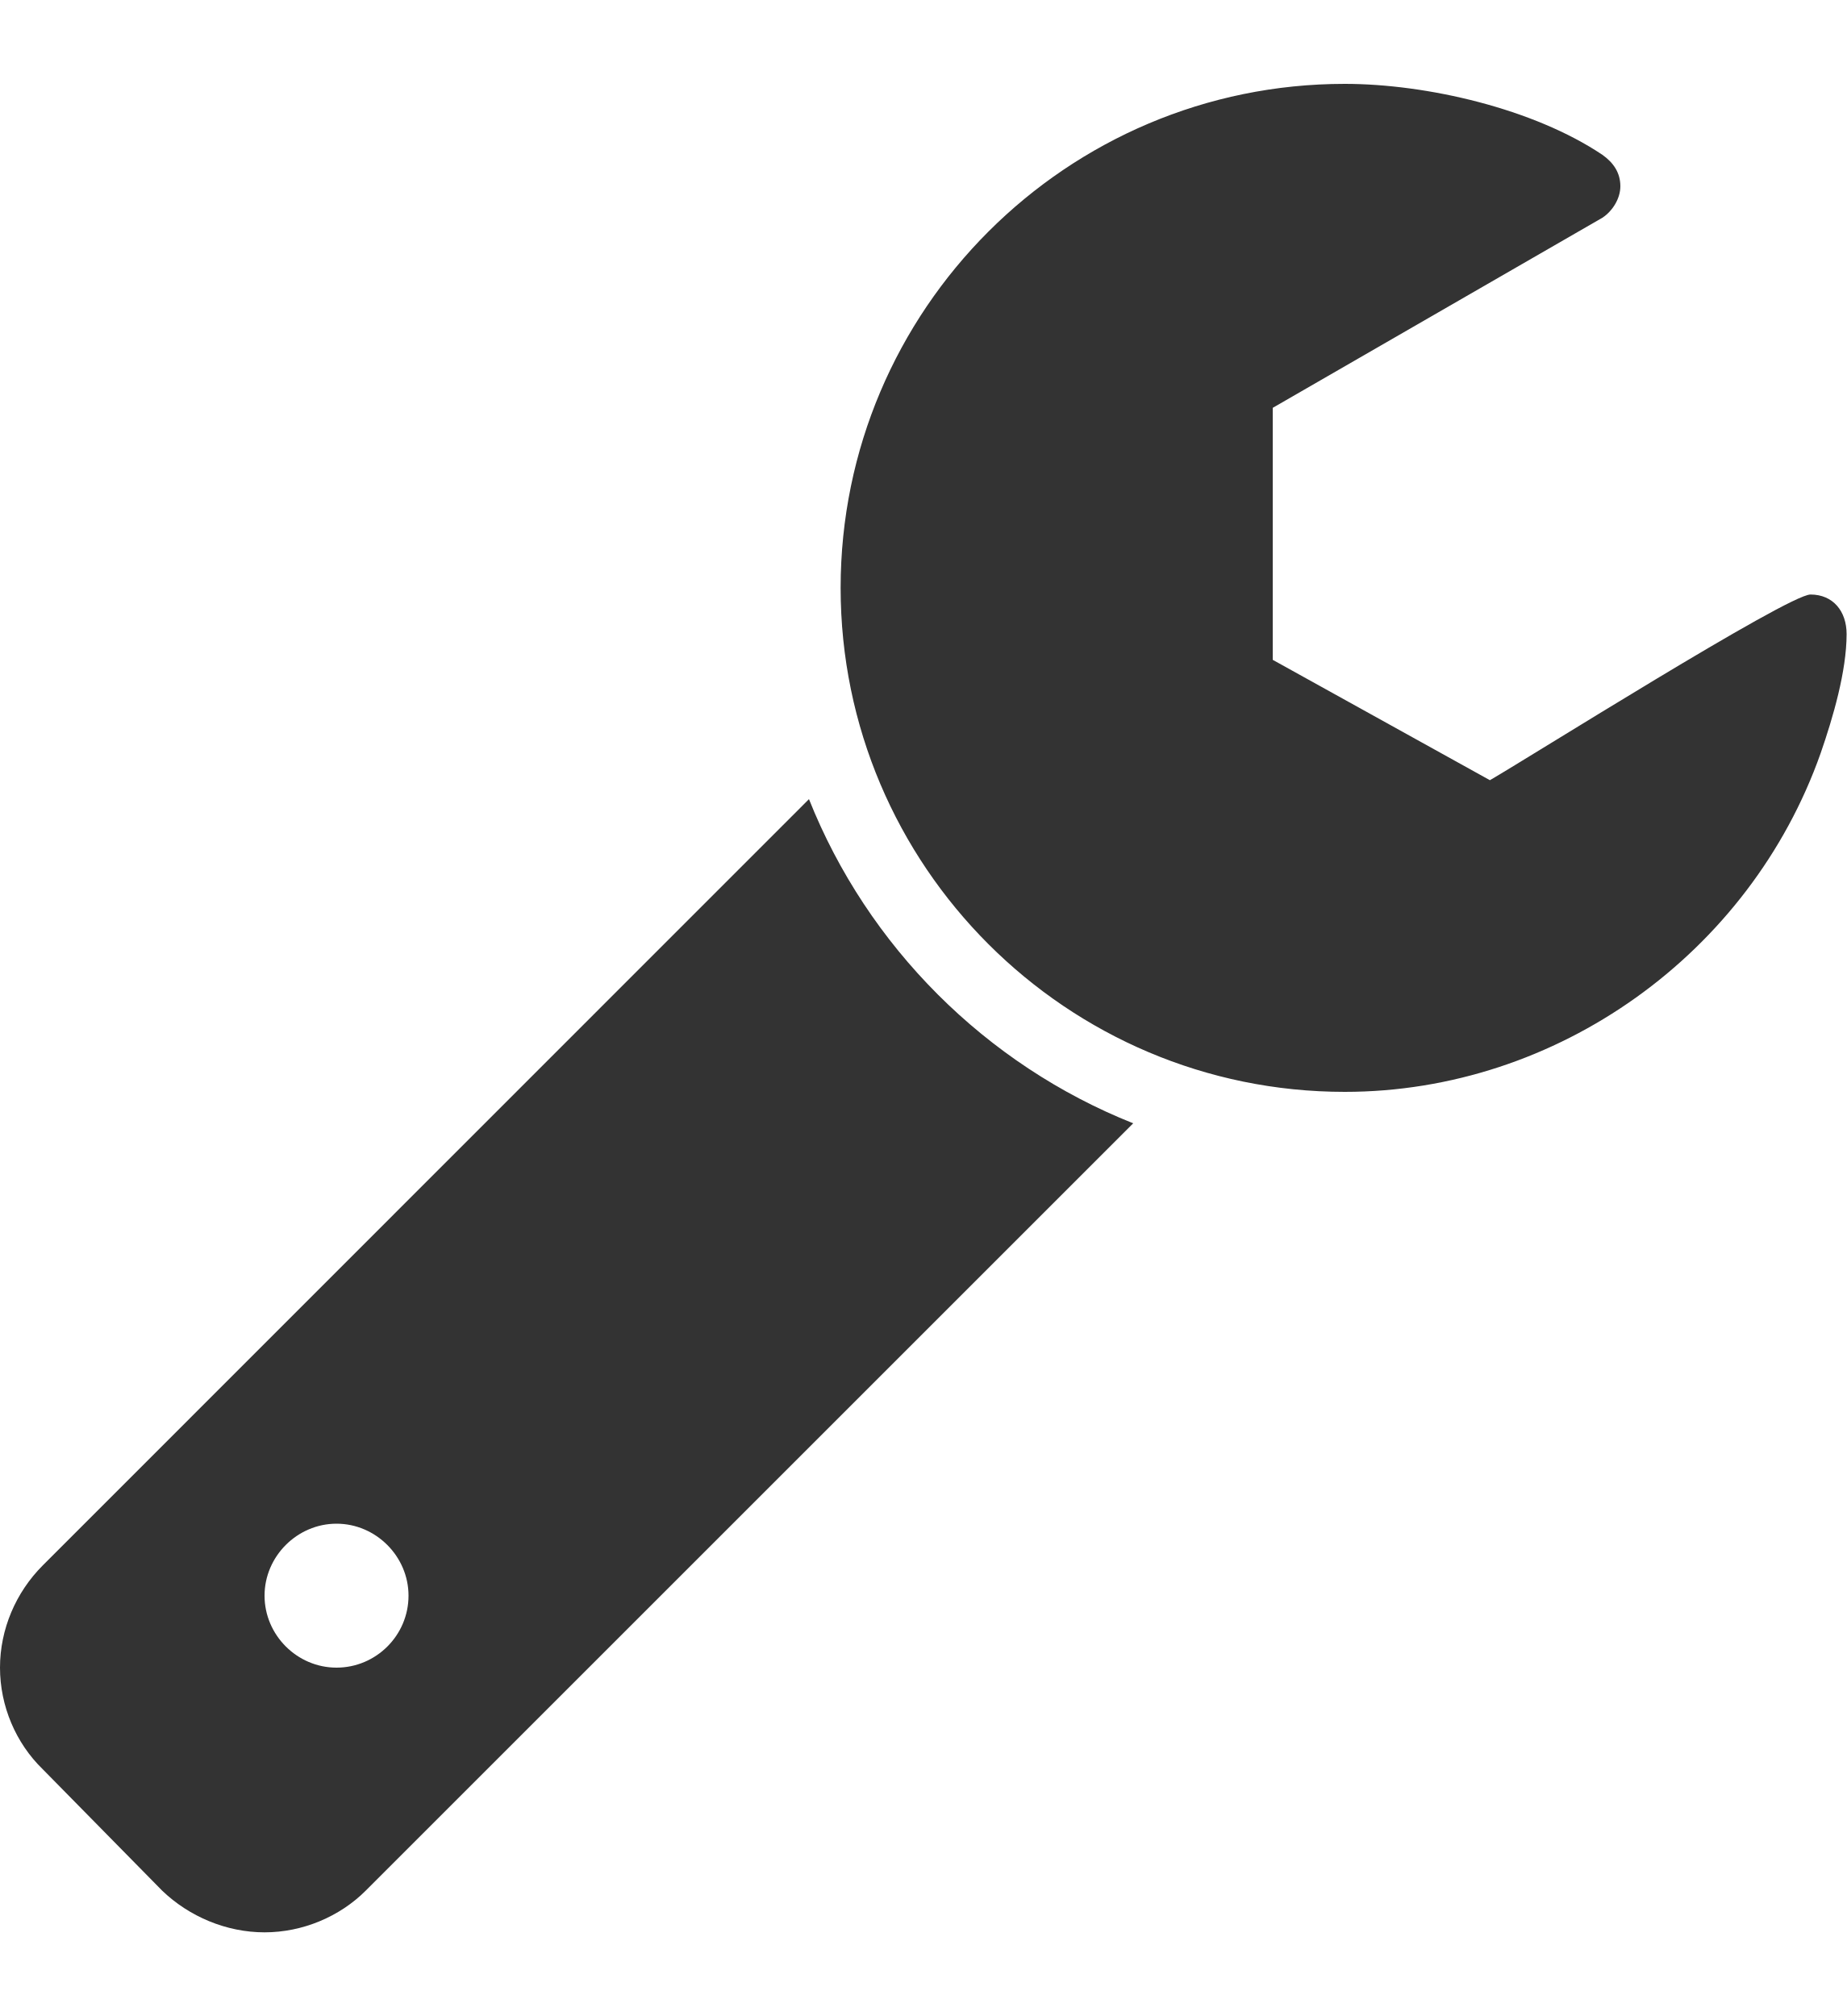
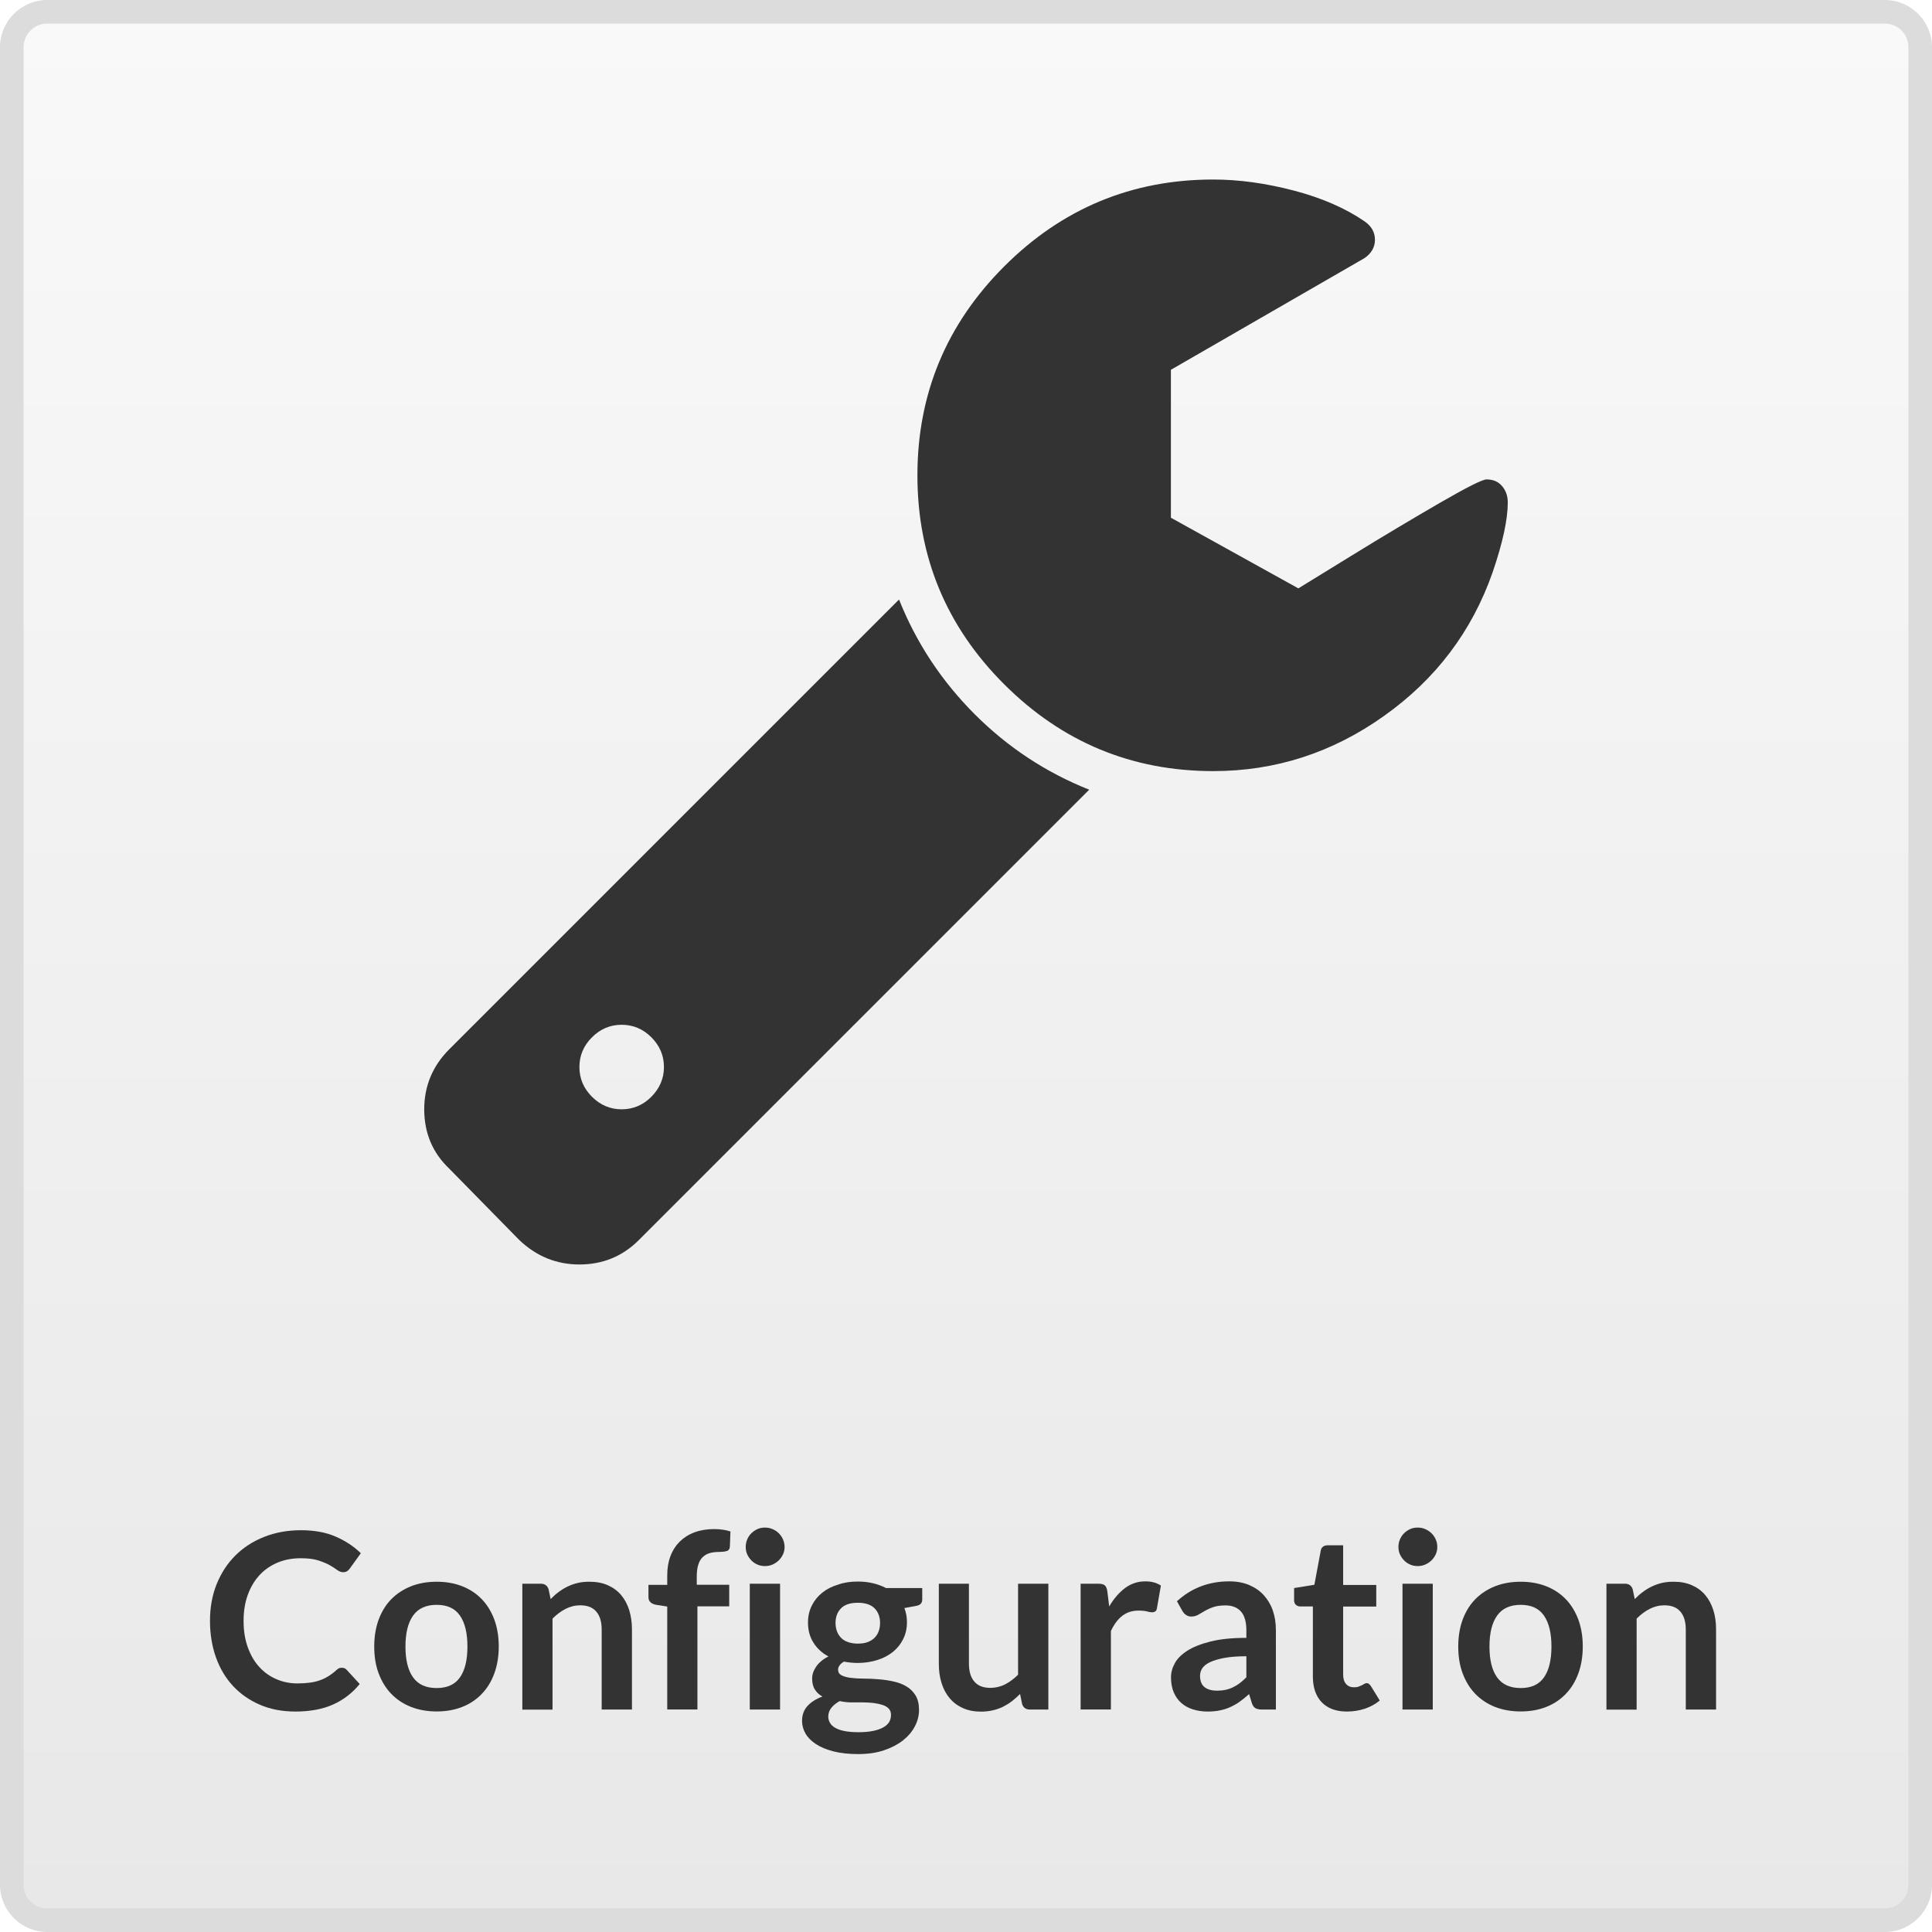
- <svg xmlns="http://www.w3.org/2000/svg" version="1.1" id="Calque_1" x="0px" y="0px" viewBox="0 0 915.8 1000" style="enable-background:new 0 0 915.8 1000;" xml:space="preserve">
+ <svg xmlns="http://www.w3.org/2000/svg" version="1.1" id="Calque_1" x="0px" y="0px" viewBox="0 0 2048 2048" style="enable-background:new 0 0 2048 2048;" xml:space="preserve">
  <style type="text/css">
- 	.st0{fill:#333333;}
+ 	.st0{fill:url(#SVGID_1_);}
+ 	.st1{fill:#DCDCDC;}
+ 	.st2{fill:#333333;}
+ 	.st3{enable-background:new    ;}
</style>
-   <path class="st0" d="M202.6,791.5c0-19.5-16.2-35.7-35.7-35.7s-35.7,16.2-35.7,35.7s16.1,35.7,35.7,35.7  C186.5,827.2,202.6,811.2,202.6,791.5z M562,557.2L181.4,937.8c-12.9,12.9-31.3,20.7-50.2,20.7s-37.4-7.8-50.8-20.7l-59.2-60.2  C7.8,864.6,0,846.2,0,827.2s7.8-37.3,21.2-50.7l380-380.1C430.3,469.5,488.9,528.1,562,557.2z M915.8,314.5  c0,18.4-6.7,41.3-12.9,59.2c-35.1,99.3-130.6,167.9-236,167.9c-137.9,0-250-112.1-250-250s112.1-250,250-250  c40.7,0,93.7,12.3,127.8,35.2c5.5,3.9,8.9,8.9,8.9,15.6c0,6.1-3.9,12.3-8.9,15.6l-163.5,94.3v125L738.9,387  c18.4-10.6,147.8-92.1,159-92.1S915.8,303.2,915.8,314.5L915.8,314.5z" />
+   <g>
+     <linearGradient id="SVGID_1_" gradientUnits="userSpaceOnUse" x1="1024" y1="1036.5" x2="1024" y2="3059.5" gradientTransform="matrix(1 0 0 -1 0 3072)">
+       <stop offset="0" style="stop-color:#E8E8E8" />
+       <stop offset="1" style="stop-color:#F9F9F9" />
+     </linearGradient>
+     <path class="st0" d="M50,2035.5c-20.7,0-37.5-16.8-37.5-37.5V50c0-20.7,16.8-37.5,37.5-37.5h1948c20.7,0,37.5,16.8,37.5,37.5v1948   c0,20.7-16.8,37.5-37.5,37.5H50z" />
+     <path class="st1" d="M1998,25c13.8,0,25,11.2,25,25v1948c0,13.8-11.2,25-25,25H50c-13.8,0-25-11.2-25-25V50c0-13.8,11.2-25,25-25   H1998 M1998,0H50C22.5,0,0,22.5,0,50v1948c0,27.5,22.5,50,50,50h1948c27.5,0,50-22.5,50-50V50C2048,22.5,2025.5,0,1998,0L1998,0z" />
+   </g>
+   <path class="st2" d="M703.8,1131.1c0-12.1-4.4-22.6-13.3-31.5c-8.9-8.9-19.4-13.3-31.5-13.3s-22.6,4.4-31.5,13.3  s-13.3,19.4-13.3,31.5s4.4,22.6,13.3,31.5c8.9,8.9,19.4,13.3,31.5,13.3s22.6-4.4,31.5-13.3C699.3,1153.7,703.8,1143.2,703.8,1131.1z   M1154.6,837.1l-477.4,477.4c-17.3,17.3-38.3,25.9-63,25.9c-24.3,0-45.5-8.6-63.7-25.9l-74.2-75.6c-17.7-16.8-26.6-37.8-26.6-63  c0-24.7,8.9-46,26.6-63.7L953,635.5c18.2,45.7,44.9,86.2,80.1,121.5C1068.3,792.2,1108.8,818.9,1154.6,837.1z M1598.3,532.6  c0,18.2-5.4,42.9-16.1,74.2c-21.9,62.5-60.3,113.3-115.2,152.2c-54.8,39-115.2,58.4-180.9,58.4c-86.3,0-160.2-30.7-221.6-92  s-92-135.2-92-221.5s30.7-160.2,92-221.5s135.2-92.1,221.6-92.1c27.1,0,55.4,3.9,85,11.6c29.6,7.7,54.7,18.6,75.2,32.6  c7.5,5.1,11.2,11.7,11.2,19.6c0,7.9-3.7,14.5-11.2,19.6L1241.2,392v156.8l135.1,74.9c2.3-1.4,20.8-12.7,55.3-34s66.2-40.1,94.8-56.7  c28.7-16.6,45.2-24.8,49.3-24.8c7,0,12.5,2.3,16.5,7C1596.2,519.9,1598.3,525.6,1598.3,532.6z" />
+   <g class="st3">
+     <path class="st2" d="M362.6,1767.9c1.9,0,3.6,0.7,4.9,2.2l13.8,15c-7.6,9.4-17,16.7-28.1,21.7c-11.1,5-24.5,7.5-40.1,7.5   c-14,0-26.5-2.4-37.6-7.2c-11.1-4.8-20.6-11.4-28.5-19.9c-7.9-8.5-13.9-18.6-18.1-30.4c-4.2-11.8-6.3-24.7-6.3-38.6   c0-14.1,2.3-27.1,7-38.8c4.7-11.7,11.3-21.9,19.8-30.4c8.5-8.5,18.7-15.1,30.5-19.8c11.8-4.7,24.9-7.1,39.2-7.1   c14,0,26.2,2.2,36.6,6.7c10.4,4.5,19.4,10.4,26.8,17.7l-11.7,16.2c-0.7,1-1.6,2-2.7,2.7c-1.1,0.8-2.6,1.2-4.5,1.2   c-2,0-4-0.8-6.1-2.3c-2.1-1.6-4.7-3.2-7.9-5.1c-3.2-1.8-7.3-3.5-12.2-5.1c-4.9-1.6-11.1-2.3-18.7-2.3c-8.8,0-17,1.5-24.4,4.6   c-7.4,3.1-13.8,7.5-19.1,13.2c-5.3,5.7-9.5,12.7-12.5,20.9c-3,8.2-4.5,17.4-4.5,27.6c0,10.6,1.5,20,4.5,28.2   c3,8.2,7,15.2,12.2,20.8c5.1,5.6,11.1,9.9,18.1,12.9c6.9,3,14.4,4.5,22.4,4.5c4.8,0,9.1-0.3,12.9-0.8c3.9-0.5,7.4-1.3,10.7-2.5   c3.2-1.1,6.3-2.6,9.2-4.4c2.9-1.8,5.8-4,8.6-6.6c0.9-0.8,1.8-1.4,2.7-1.9C360.5,1768.1,361.5,1767.9,362.6,1767.9z" />
+     <path class="st2" d="M462.9,1676.7c10,0,19,1.6,27.1,4.8c8.1,3.2,15,7.8,20.7,13.7c5.7,5.9,10.1,13.1,13.3,21.6   c3.1,8.5,4.7,18,4.7,28.5c0,10.6-1.6,20.1-4.7,28.6c-3.1,8.5-7.5,15.7-13.3,21.7c-5.7,6-12.6,10.6-20.7,13.8   c-8.1,3.2-17.1,4.8-27.1,4.8c-10,0-19-1.6-27.2-4.8c-8.1-3.2-15.1-7.8-20.9-13.8c-5.8-6-10.2-13.2-13.4-21.7   c-3.2-8.5-4.7-18-4.7-28.6c0-10.5,1.6-20,4.7-28.5c3.2-8.5,7.6-15.7,13.4-21.6c5.8-5.9,12.7-10.4,20.9-13.7   C443.8,1678.3,452.9,1676.7,462.9,1676.7z M462.9,1789.4c11.1,0,19.3-3.7,24.6-11.2c5.3-7.5,8-18.4,8-32.8c0-14.4-2.7-25.3-8-32.9   s-13.5-11.3-24.6-11.3c-11.3,0-19.6,3.8-25,11.4c-5.4,7.6-8.1,18.5-8.1,32.8c0,14.3,2.7,25.2,8.1,32.7   C443.3,1785.7,451.6,1789.4,462.9,1789.4z" />
+     <path class="st2" d="M553.7,1812.2v-133.4h19.6c4.2,0,6.9,2,8.2,5.8l2.2,10.5c2.7-2.8,5.5-5.3,8.5-7.5c3-2.3,6.2-4.2,9.5-5.8   c3.3-1.6,6.9-2.9,10.7-3.8c3.8-0.9,8-1.3,12.5-1.3c7.3,0,13.7,1.2,19.4,3.7c5.6,2.5,10.3,5.9,14.1,10.4c3.8,4.5,6.6,9.8,8.6,16   c1.9,6.2,2.9,13,2.9,20.5v84.9h-32.1v-84.9c0-8.1-1.9-14.5-5.7-18.9c-3.8-4.5-9.4-6.7-17-6.7c-5.5,0-10.7,1.3-15.6,3.8   c-4.9,2.5-9.4,5.9-13.8,10.3v96.5H553.7z" />
+     <path class="st2" d="M707.3,1812.2V1703l-11.6-1.8c-2.5-0.4-4.5-1.3-6-2.6c-1.5-1.3-2.3-3.1-2.3-5.5V1680h19.9v-9.9   c0-7.6,1.1-14.5,3.4-20.5c2.3-6.1,5.6-11.2,9.9-15.5c4.3-4.2,9.5-7.5,15.7-9.8c6.2-2.3,13.1-3.4,20.8-3.4c6.2,0,11.9,0.8,17.2,2.5   l-0.6,16.1c-0.2,2.5-1.3,4.1-3.5,4.7c-2.2,0.6-4.7,0.9-7.5,0.9c-3.8,0-7.2,0.4-10.2,1.2c-3,0.8-5.5,2.3-7.6,4.3   c-2.1,2-3.7,4.7-4.7,8.1c-1.1,3.3-1.6,7.5-1.6,12.4v8.8H773v22.9h-33.7v109.3H707.3z" />
+     <path class="st2" d="M831.7,1639.9c0,2.8-0.6,5.4-1.7,7.8c-1.1,2.4-2.6,4.5-4.5,6.4c-1.9,1.8-4.1,3.3-6.6,4.4   c-2.5,1.1-5.2,1.6-8.1,1.6c-2.8,0-5.4-0.5-7.9-1.6c-2.5-1.1-4.6-2.5-6.4-4.4s-3.3-3.9-4.4-6.4c-1.1-2.4-1.6-5-1.6-7.8   c0-2.9,0.5-5.5,1.6-8.1c1.1-2.5,2.5-4.7,4.4-6.5c1.8-1.8,4-3.3,6.4-4.4c2.5-1.1,5.1-1.6,7.9-1.6c2.9,0,5.5,0.5,8.1,1.6   c2.5,1.1,4.7,2.5,6.6,4.4c1.9,1.8,3.4,4,4.5,6.5C831.1,1634.4,831.7,1637.1,831.7,1639.9z M826.9,1678.8v133.4h-32.1v-133.4H826.9z   " />
+     <path class="st2" d="M909.3,1676.5c5.7,0,11.1,0.6,16.1,1.8c5,1.2,9.6,2.9,13.8,5.1h38.4v12c0,2-0.5,3.6-1.6,4.7   c-1,1.1-2.8,1.9-5.3,2.3l-12,2.2c0.9,2.3,1.5,4.6,2,7.1c0.5,2.5,0.7,5.2,0.7,7.9c0,6.6-1.3,12.5-4,17.9c-2.6,5.3-6.3,9.9-10.9,13.6   c-4.6,3.7-10.1,6.6-16.5,8.6c-6.4,2-13.3,3.1-20.7,3.1c-5,0-9.9-0.5-14.7-1.4c-4.2,2.5-6.2,5.4-6.2,8.5c0,2.7,1.2,4.7,3.7,6   c2.5,1.3,5.7,2.2,9.8,2.7c4,0.5,8.6,0.8,13.7,0.8c5.1,0,10.4,0.2,15.7,0.7c5.4,0.4,10.6,1.2,15.7,2.3c5.1,1.1,9.7,2.8,13.7,5.2   c4,2.3,7.3,5.5,9.8,9.6c2.5,4,3.7,9.2,3.7,15.6c0,5.9-1.5,11.7-4.4,17.2c-2.9,5.6-7.1,10.5-12.6,14.9c-5.5,4.3-12.2,7.8-20.2,10.5   c-8,2.7-17.1,4-27.3,4c-10.1,0-18.9-1-26.4-2.9c-7.5-2-13.6-4.5-18.5-7.8c-4.9-3.2-8.6-7-11-11.2c-2.4-4.2-3.6-8.7-3.6-13.3   c0-6.2,1.9-11.5,5.7-15.7c3.8-4.2,9.1-7.6,15.9-10.1c-3.3-1.8-5.9-4.2-7.9-7.3c-2-3-3-7-3-11.8c0-2,0.3-4,1-6.2   c0.7-2.1,1.8-4.2,3.2-6.3c1.4-2.1,3.2-4.1,5.4-5.9c2.2-1.9,4.7-3.5,7.7-5c-6.8-3.6-12.1-8.5-15.9-14.6c-3.9-6.1-5.8-13.2-5.8-21.3   c0-6.6,1.3-12.5,4-17.9c2.6-5.3,6.3-9.9,11-13.7c4.7-3.8,10.3-6.7,16.8-8.6C894.6,1677.5,901.6,1676.5,909.3,1676.5z M944.5,1817.8   c0-2.7-0.8-4.8-2.3-6.5c-1.6-1.7-3.7-3-6.4-3.9c-2.7-0.9-5.8-1.6-9.4-2.1c-3.6-0.4-7.4-0.7-11.4-0.7c-4,0-8.2,0-12.5,0   s-8.4-0.5-12.4-1.4c-3.6,2-6.6,4.4-8.8,7.1c-2.2,2.7-3.3,5.9-3.3,9.4c0,2.3,0.6,4.5,1.8,6.6c1.2,2,3,3.8,5.6,5.3   c2.6,1.5,5.9,2.6,9.9,3.4c4.1,0.8,9.1,1.2,15,1.2c6,0,11.1-0.5,15.5-1.4c4.3-0.9,7.9-2.2,10.7-3.8c2.8-1.6,4.9-3.6,6.2-5.8   C943.9,1822.9,944.5,1820.5,944.5,1817.8z M909.3,1742.3c4,0,7.5-0.5,10.4-1.6c2.9-1.1,5.4-2.6,7.3-4.5c1.9-1.9,3.4-4.2,4.4-6.9   c1-2.7,1.5-5.6,1.5-8.8c0-6.6-2-11.8-5.9-15.7c-3.9-3.9-9.9-5.8-17.7-5.8c-7.9,0-13.8,1.9-17.7,5.8c-3.9,3.9-5.9,9.1-5.9,15.7   c0,3.1,0.5,6,1.5,8.7c1,2.7,2.5,5,4.4,7c2,2,4.4,3.5,7.4,4.5C901.9,1741.7,905.4,1742.3,909.3,1742.3z" />
+     <path class="st2" d="M1027.1,1678.8v84.8c0,8.1,1.9,14.5,5.7,18.9c3.8,4.5,9.4,6.7,17,6.7c5.5,0,10.7-1.2,15.6-3.7   s9.4-5.9,13.8-10.2v-96.5h32.1v133.4h-19.6c-4.2,0-6.9-2-8.2-5.8l-2.2-10.7c-2.8,2.8-5.6,5.3-8.6,7.6c-2.9,2.3-6.1,4.2-9.4,5.9   c-3.3,1.6-6.9,2.9-10.8,3.8c-3.9,0.9-8,1.4-12.4,1.4c-7.3,0-13.7-1.2-19.3-3.7s-10.3-6-14.1-10.5c-3.8-4.5-6.7-9.9-8.6-16.1   c-2-6.2-2.9-13-2.9-20.5v-84.8H1027.1z" />
+     <path class="st2" d="M1145.5,1812.2v-133.4h18.8c3.3,0,5.6,0.6,6.9,1.8c1.3,1.2,2.2,3.3,2.6,6.2l2,16.1   c4.8-8.2,10.4-14.7,16.8-19.5c6.4-4.8,13.6-7.1,21.6-7.1c6.6,0,12,1.5,16.4,4.5l-4.2,24c-0.3,1.6-0.8,2.7-1.7,3.3   c-0.9,0.6-2,1-3.5,1c-1.3,0-3.1-0.3-5.3-0.9c-2.3-0.6-5.2-0.9-9-0.9c-6.7,0-12.4,1.8-17.2,5.5c-4.8,3.7-8.8,9.1-12.1,16.2v83.1   H1145.5z" />
+     <path class="st2" d="M1352.4,1812.2H1338c-3,0-5.4-0.5-7.1-1.4c-1.7-0.9-3-2.8-3.9-5.5l-2.9-9.5c-3.4,3-6.7,5.7-9.9,8   c-3.2,2.3-6.6,4.2-10.1,5.8c-3.5,1.6-7.1,2.7-11,3.5c-3.9,0.8-8.2,1.2-13,1.2c-5.6,0-10.8-0.8-15.6-2.3c-4.8-1.5-8.9-3.8-12.3-6.8   c-3.4-3-6.1-6.8-8-11.3c-1.9-4.5-2.9-9.8-2.9-15.8c0-5,1.3-10,4-14.9c2.6-4.9,7-9.3,13.2-13.3c6.2-4,14.3-7.2,24.6-9.8   c10.2-2.6,22.9-3.9,38.1-3.9v-7.9c0-9-1.9-15.7-5.7-20c-3.8-4.3-9.3-6.5-16.4-6.5c-5.2,0-9.5,0.6-13,1.8c-3.5,1.2-6.5,2.6-9,4.1   c-2.6,1.5-4.9,2.9-7.1,4.1c-2.2,1.2-4.5,1.8-7.2,1.8c-2.2,0-4-0.6-5.6-1.7c-1.6-1.1-2.8-2.5-3.8-4.2l-5.8-10.3   c15.3-14,33.8-21.1,55.5-21.1c7.8,0,14.8,1.3,20.9,3.8c6.1,2.6,11.3,6.1,15.5,10.7c4.2,4.6,7.5,10,9.7,16.3   c2.2,6.3,3.3,13.3,3.3,20.8V1812.2z M1290,1792.2c3.3,0,6.3-0.3,9.1-0.9c2.8-0.6,5.4-1.5,7.9-2.7c2.5-1.2,4.9-2.7,7.2-4.4   c2.3-1.7,4.6-3.8,7-6.2v-22.3c-9.4,0-17.2,0.6-23.5,1.8c-6.3,1.2-11.3,2.7-15.1,4.5c-3.8,1.8-6.5,4-8.1,6.4c-1.6,2.4-2.4,5.1-2.4,8   c0,5.7,1.7,9.7,5,12.2C1280.3,1791,1284.7,1792.2,1290,1792.2z" />
+     <path class="st2" d="M1427.8,1814.3c-11.5,0-20.4-3.3-26.7-9.8c-6.2-6.5-9.4-15.6-9.4-27.1v-74.5h-13.5c-1.7,0-3.2-0.6-4.5-1.7   c-1.3-1.1-1.9-2.8-1.9-5.1v-12.7l21.5-3.5l6.8-36.4c0.3-1.7,1.1-3.1,2.4-4c1.3-1,2.8-1.4,4.7-1.4h16.6v42h35.1v22.9h-35.1v72.3   c0,4.2,1,7.4,3.1,9.8s4.9,3.5,8.3,3.5c2,0,3.7-0.2,5-0.7c1.3-0.5,2.5-1,3.5-1.5c1-0.5,1.9-1,2.7-1.5c0.8-0.5,1.6-0.7,2.3-0.7   c1,0,1.7,0.2,2.3,0.7c0.6,0.5,1.3,1.2,2,2.1l9.6,15.6c-4.7,3.9-10.1,6.8-16.1,8.8C1440.6,1813.3,1434.3,1814.3,1427.8,1814.3z" />
+     <path class="st2" d="M1523.6,1639.9c0,2.8-0.6,5.4-1.7,7.8c-1.1,2.4-2.6,4.5-4.5,6.4c-1.9,1.8-4.1,3.3-6.6,4.4   c-2.5,1.1-5.2,1.6-8.1,1.6c-2.8,0-5.4-0.5-7.9-1.6c-2.5-1.1-4.6-2.5-6.4-4.4s-3.3-3.9-4.4-6.4c-1.1-2.4-1.6-5-1.6-7.8   c0-2.9,0.5-5.5,1.6-8.1c1.1-2.5,2.5-4.7,4.4-6.5c1.8-1.8,4-3.3,6.4-4.4c2.5-1.1,5.1-1.6,7.9-1.6c2.9,0,5.5,0.5,8.1,1.6   c2.5,1.1,4.7,2.5,6.6,4.4c1.9,1.8,3.4,4,4.5,6.5C1523.1,1634.4,1523.6,1637.1,1523.6,1639.9z M1518.8,1678.8v133.4h-32.1v-133.4   H1518.8z" />
+     <path class="st2" d="M1612,1676.7c10,0,19,1.6,27.1,4.8c8.1,3.2,15,7.8,20.7,13.7c5.7,5.9,10.1,13.1,13.3,21.6   c3.1,8.5,4.7,18,4.7,28.5c0,10.6-1.6,20.1-4.7,28.6c-3.1,8.5-7.5,15.7-13.3,21.7c-5.7,6-12.6,10.6-20.7,13.8   c-8.1,3.2-17.1,4.8-27.1,4.8c-10,0-19-1.6-27.2-4.8c-8.1-3.2-15.1-7.8-20.9-13.8c-5.8-6-10.2-13.2-13.4-21.7   c-3.2-8.5-4.7-18-4.7-28.6c0-10.5,1.6-20,4.7-28.5c3.2-8.5,7.6-15.7,13.4-21.6c5.8-5.9,12.7-10.4,20.9-13.7   C1593,1678.3,1602.1,1676.7,1612,1676.7z M1612,1789.4c11.1,0,19.3-3.7,24.6-11.2c5.3-7.5,8-18.4,8-32.8c0-14.4-2.7-25.3-8-32.9   s-13.5-11.3-24.6-11.3c-11.3,0-19.6,3.8-25,11.4c-5.4,7.6-8.1,18.5-8.1,32.8c0,14.3,2.7,25.2,8.1,32.7   C1592.5,1785.7,1600.8,1789.4,1612,1789.4z" />
+     <path class="st2" d="M1702.9,1812.2v-133.4h19.6c4.2,0,6.9,2,8.2,5.8l2.2,10.5c2.7-2.8,5.5-5.3,8.5-7.5c3-2.3,6.2-4.2,9.5-5.8   c3.3-1.6,6.9-2.9,10.7-3.8c3.8-0.9,8-1.3,12.5-1.3c7.3,0,13.7,1.2,19.4,3.7c5.6,2.5,10.3,5.9,14.1,10.4c3.8,4.5,6.6,9.8,8.6,16   c2,6.2,2.9,13,2.9,20.5v84.9H1787v-84.9c0-8.1-1.9-14.5-5.7-18.9c-3.8-4.5-9.4-6.7-17-6.7c-5.5,0-10.7,1.3-15.6,3.8   c-4.9,2.5-9.4,5.9-13.8,10.3v96.5H1702.9z" />
+   </g>
</svg>
